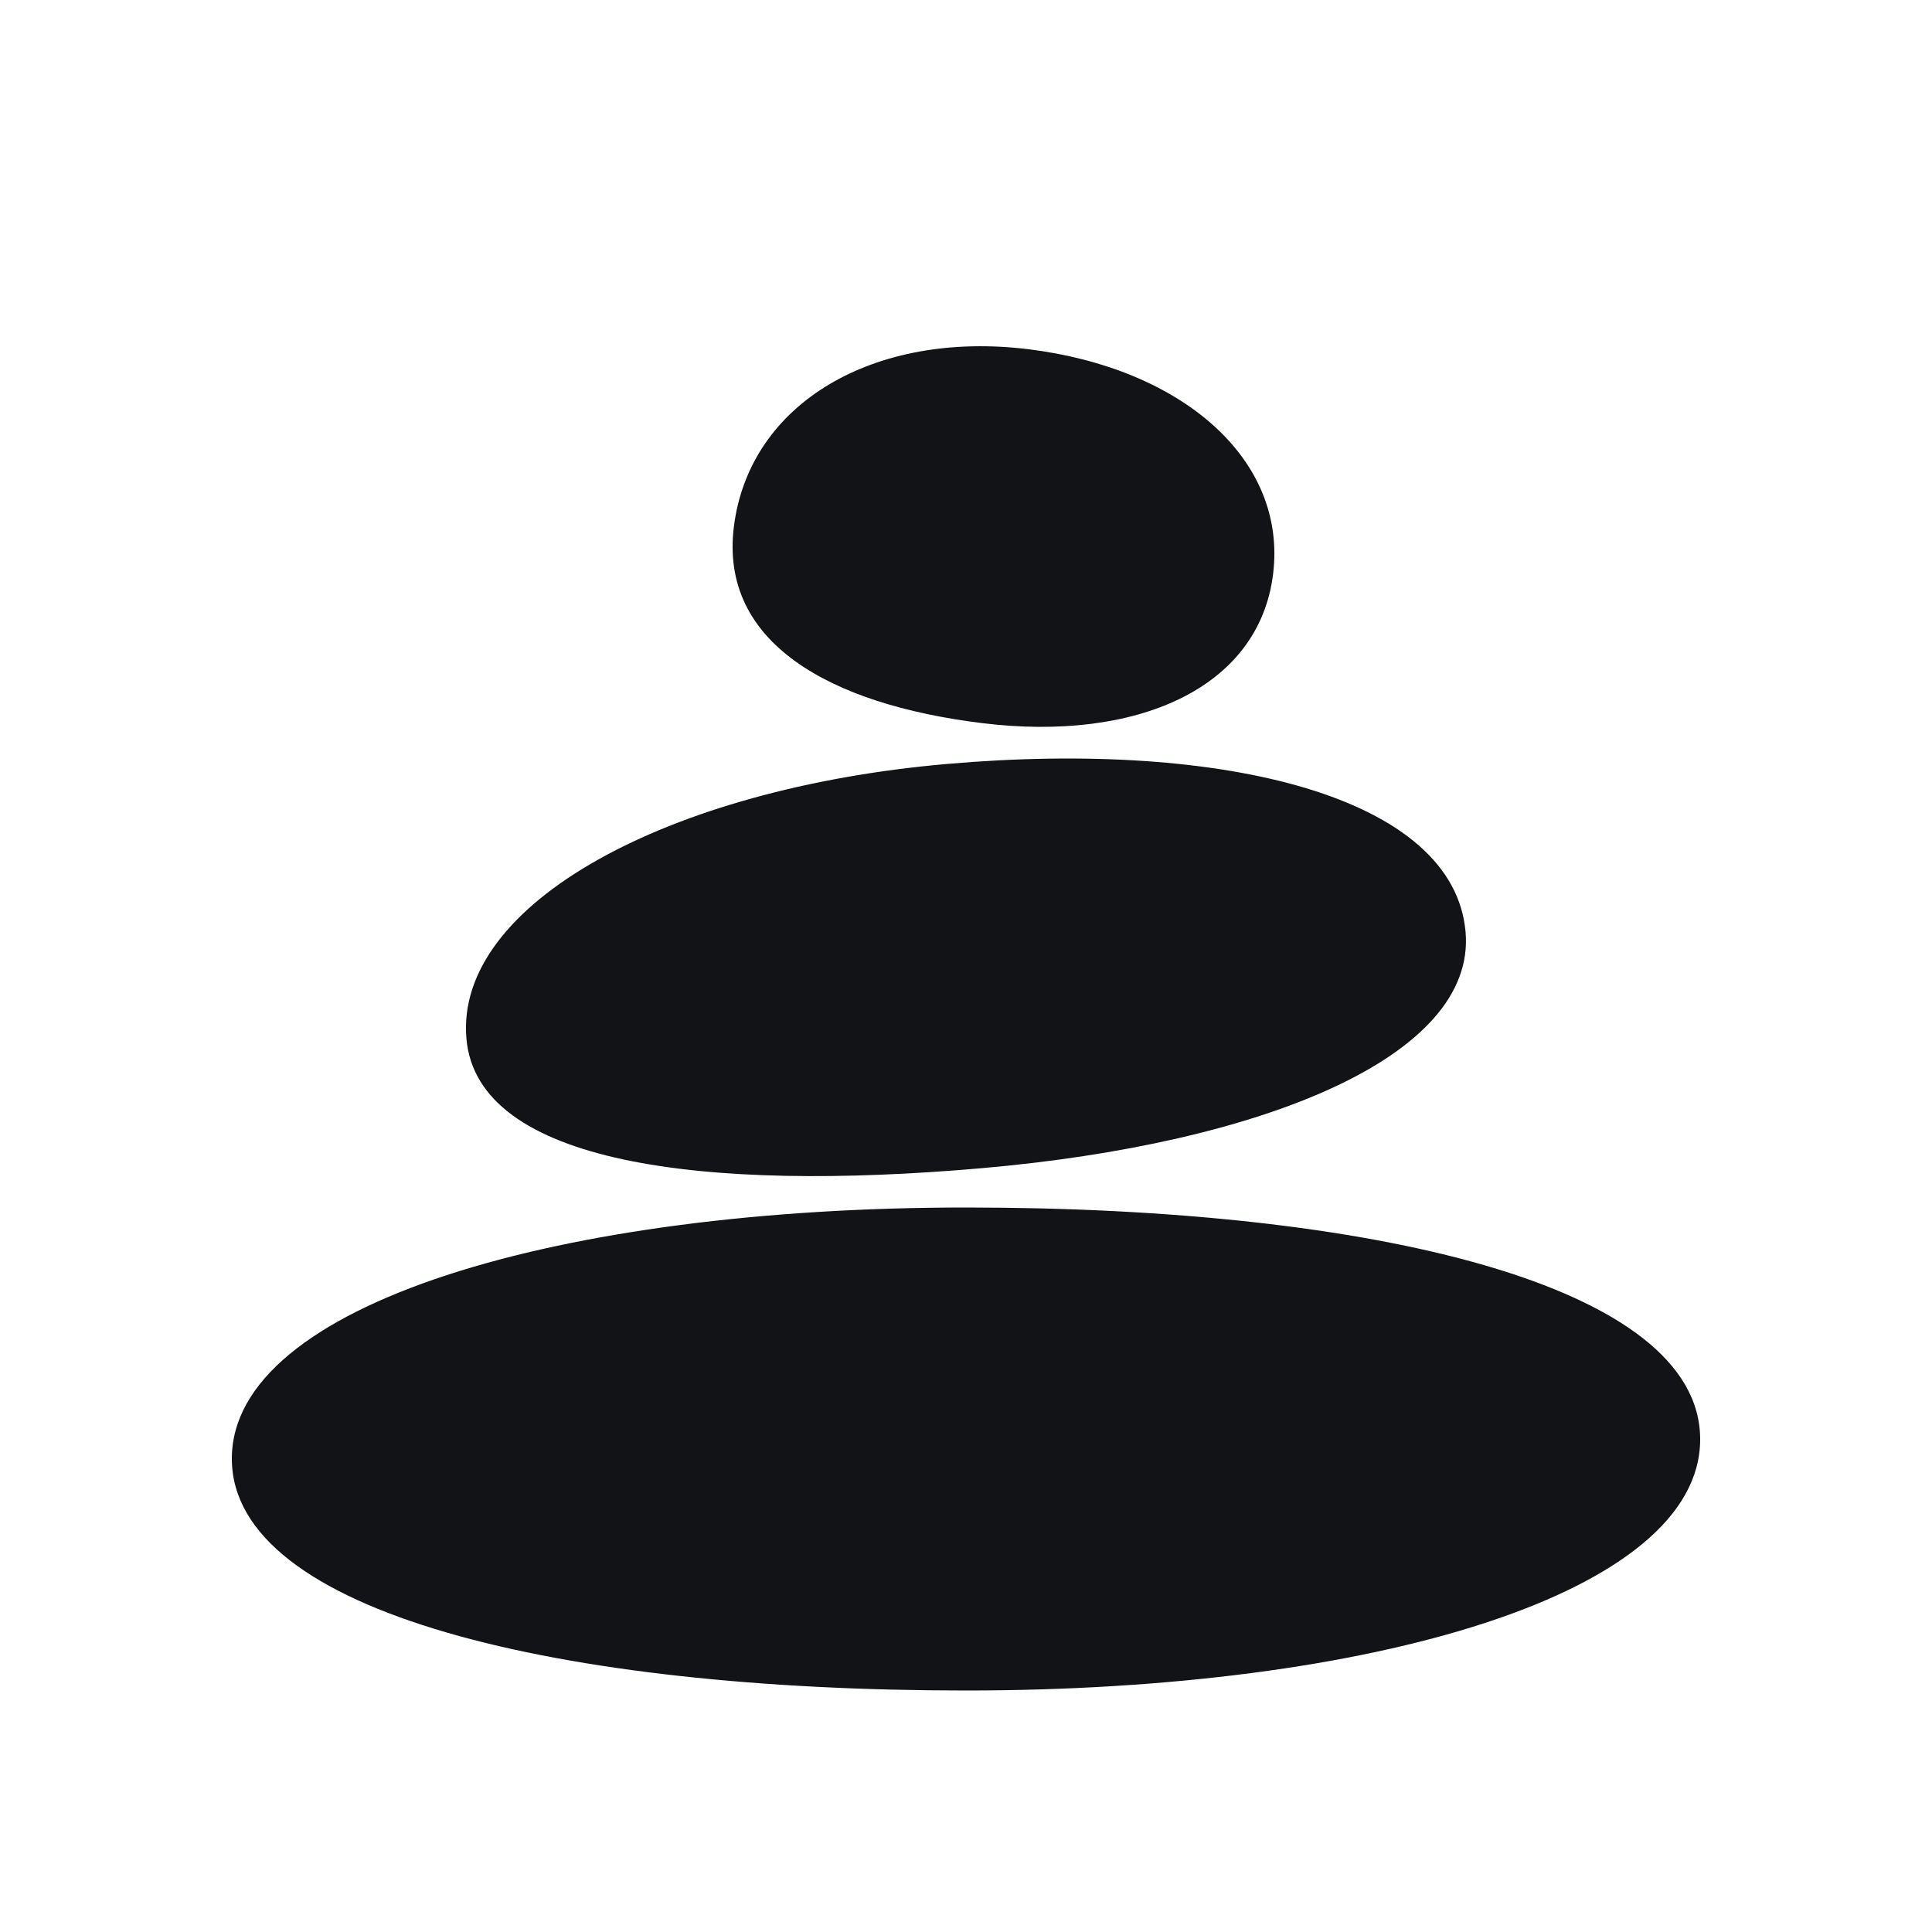
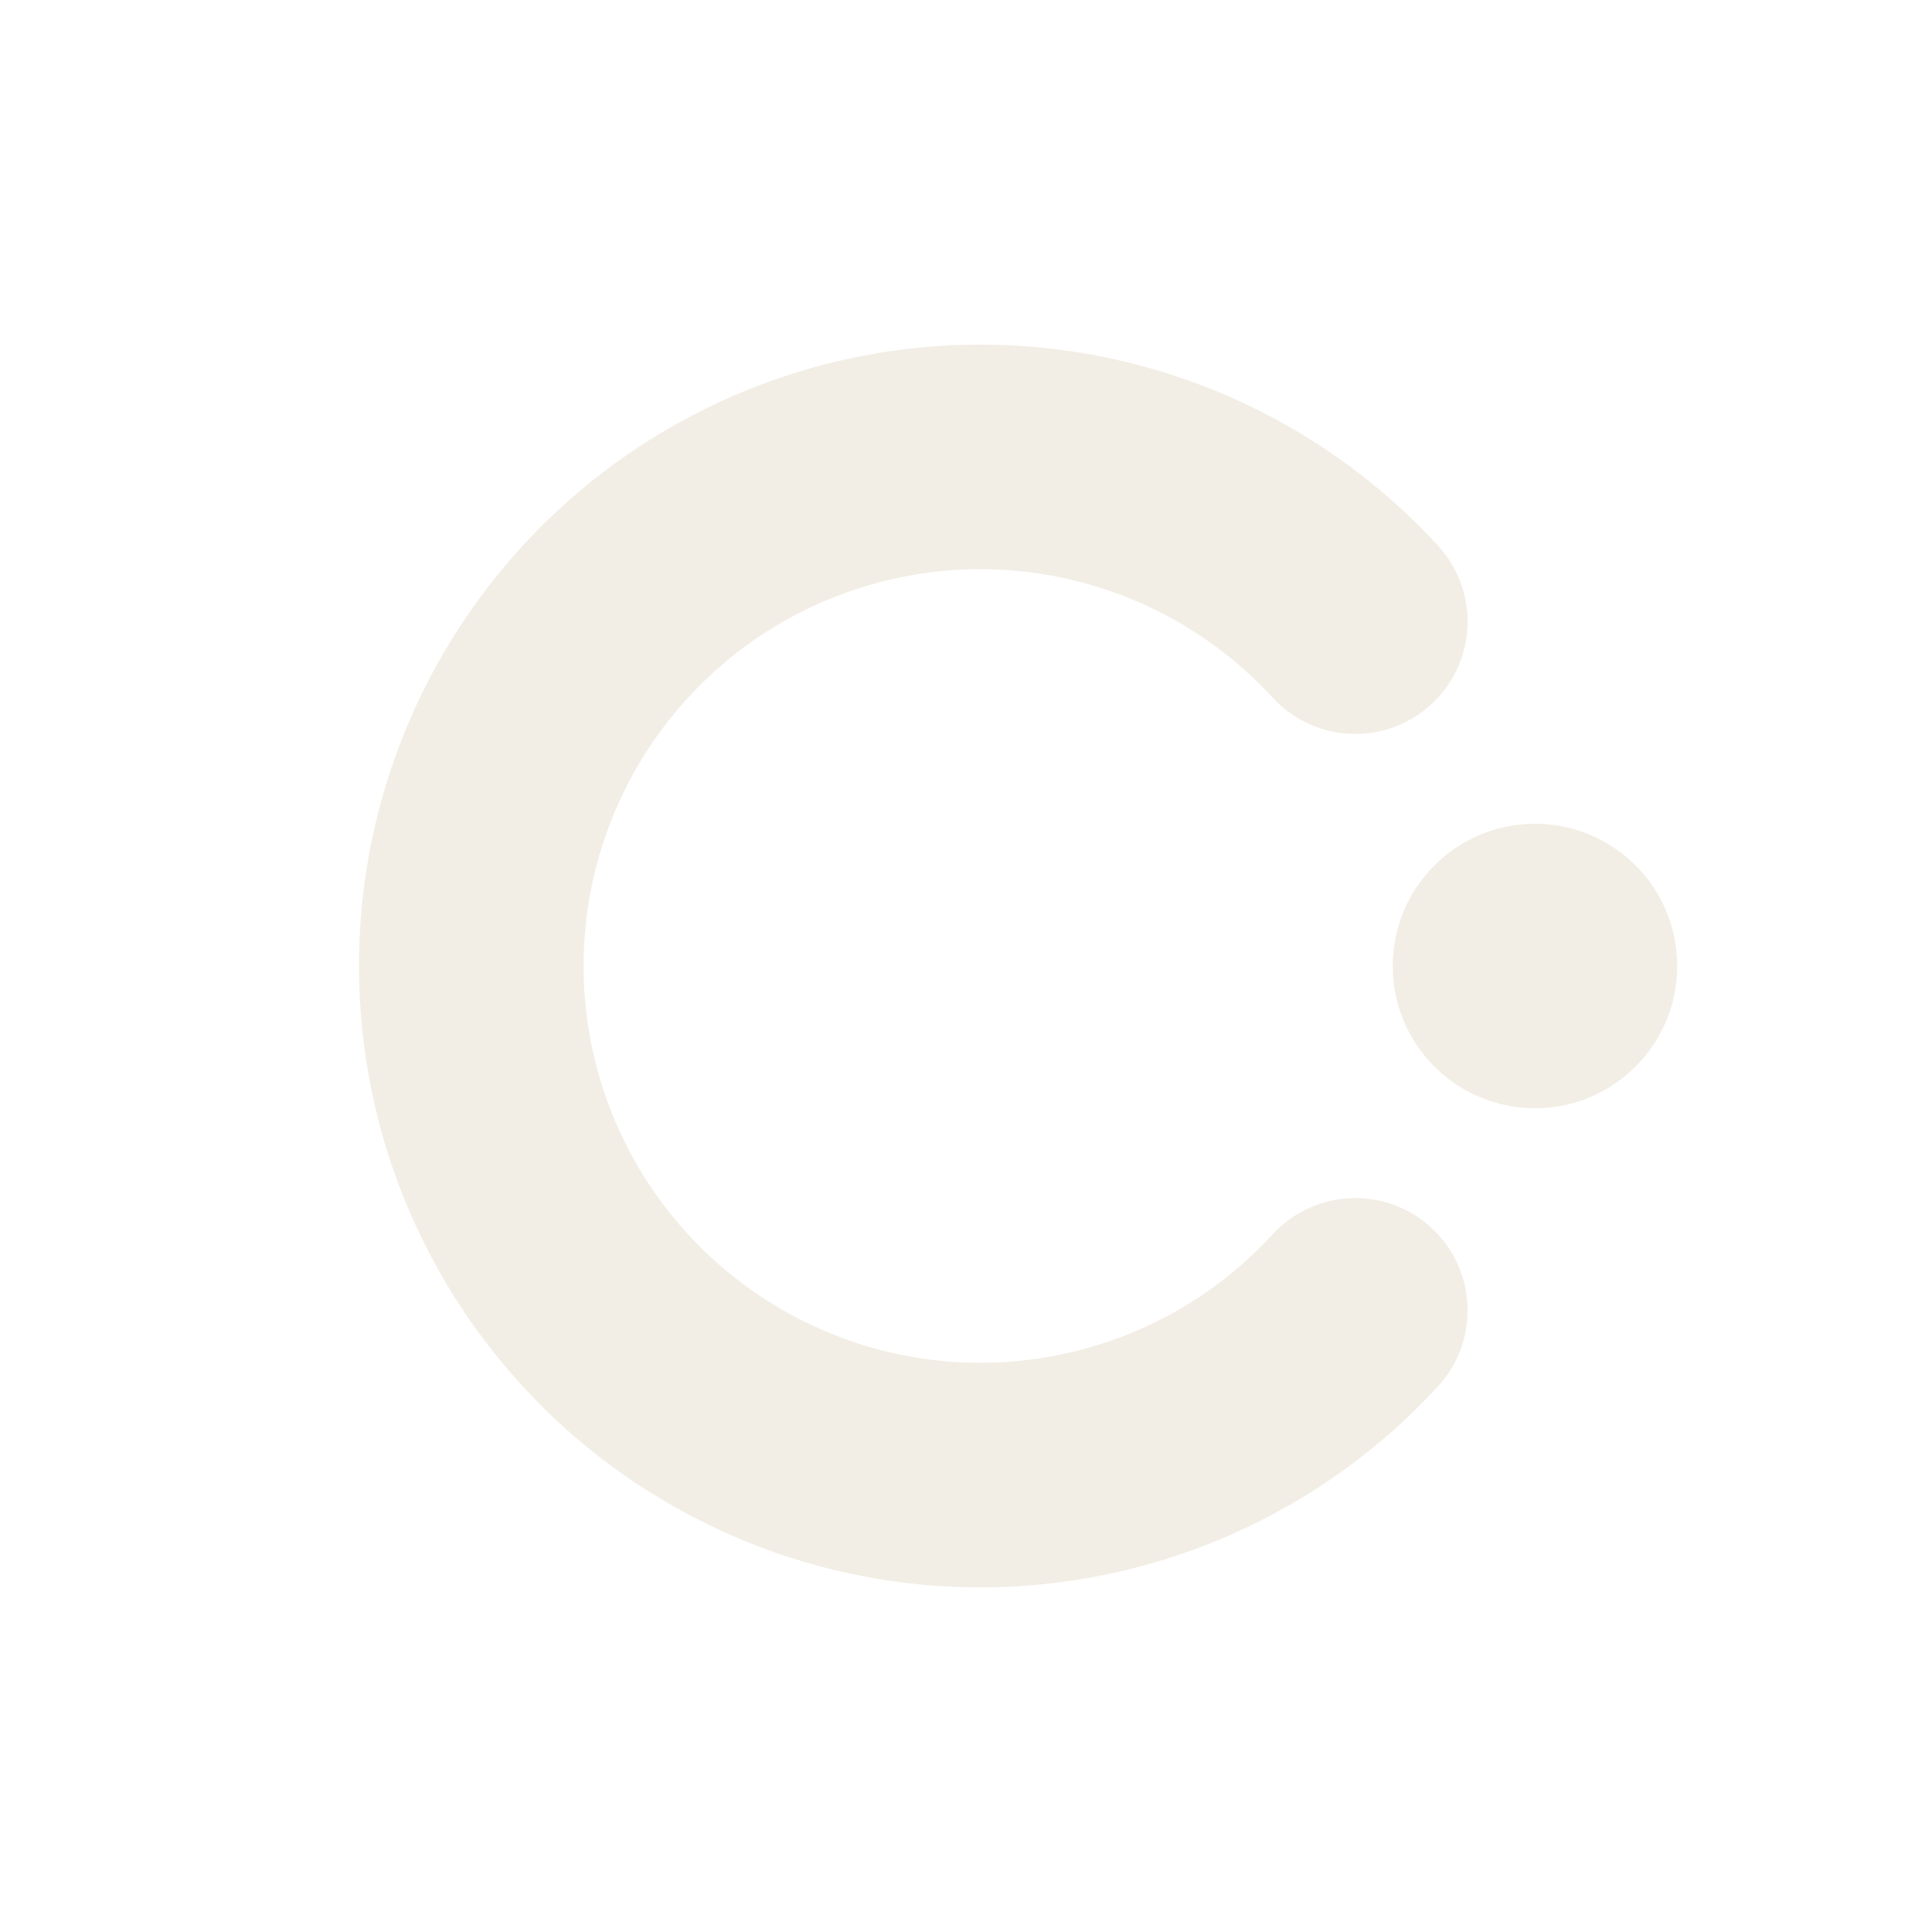
<svg xmlns="http://www.w3.org/2000/svg" viewBox="0 0 100 100">
-   <g fill="#121316">
-     <path d="M12 75.5C12 67.5 29 62.5 50 62.5S88 66.5 88 74.5C88 82.5 71 87.5 50 87.5S12 83.5 12 75.5Z" />
-     <path transform="rotate(-5 50 51)" d="M24 51.5C24 44.5 35.5 39.5 50 39.5S76 43.5 76 50.5C76 57 64.5 60.5 50 60.5S24 58 24 51.5Z" />
-     <path transform="rotate(7 52 28)" d="M38 29C38 22.5 44 18 52 18S66 22 66 28C66 34 60 37.5 52 37.5S38 35 38 29Z" />
+   <g transform="translate(3.5 3.5) scale(3.875)" fill="none" stroke="#f2eee5" stroke-width="3" stroke-linecap="round">
+     <path d="M17.2 7.4A6.8 6.8 0 1 0 17.2 16.6" />
+     <circle cx="19.6" cy="12" r="1.9" fill="#f2eee5" stroke="none" />
  </g>
</svg>
